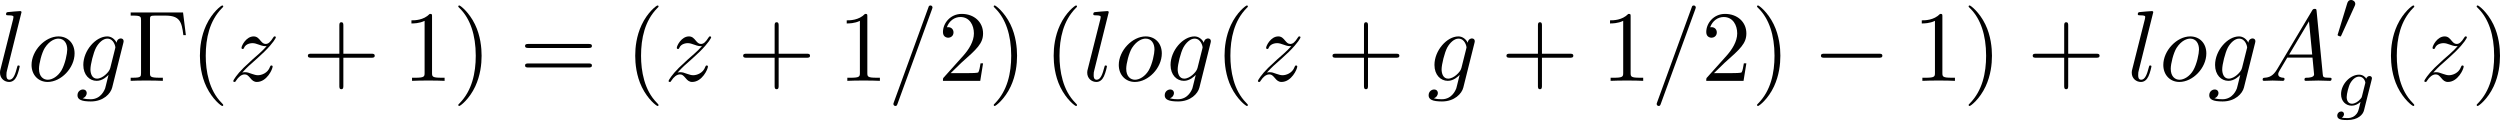
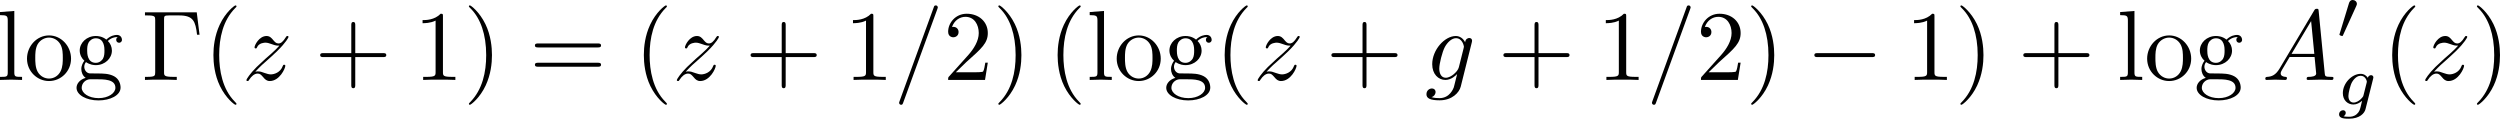
- <svg xmlns="http://www.w3.org/2000/svg" xmlns:xlink="http://www.w3.org/1999/xlink" height="23.795pt" version="1.1" viewBox="100.815 58.032 495.506 23.795" width="495.506pt" id="svg107">
-   <defs id="defs18">
+ <svg xmlns="http://www.w3.org/2000/svg" xmlns:xlink="http://www.w3.org/1999/xlink" height="23.795pt" version="1.1" viewBox="99.512 58.032 501.123 23.795" width="501.123pt" id="svg108">
+   <defs id="defs19">
    <path d="m 6.565,-2.291 c 0.169,0 0.349,0 0.349,-0.199 0,-0.199 -0.179,-0.199 -0.349,-0.199 H 1.176 c -0.169,0 -0.349,0 -0.349,0.199 0,0.199 0.179,0.199 0.349,0.199 z" id="g0-0" />
    <path d="m 3.71,-2.573 c 0.028,-0.105 0.028,-0.139 0.028,-0.146 0,-0.153 -0.126,-0.223 -0.237,-0.223 -0.16,0 -0.293,0.133 -0.321,0.265 -0.119,-0.188 -0.356,-0.398 -0.718,-0.398 -0.872,0 -1.785,0.934 -1.785,1.932 C 0.676,-0.425 1.165,0 1.736,0 2.057,0 2.364,-0.16 2.608,-0.377 L 2.455,0.251 C 2.378,0.544 2.329,0.732 2.064,0.969 1.757,1.227 1.458,1.227 1.283,1.227 0.962,1.227 0.872,1.206 0.746,1.179 0.921,1.095 0.969,0.928 0.969,0.83 c 0,-0.167 -0.133,-0.258 -0.272,-0.258 -0.195,0 -0.398,0.16 -0.398,0.425 0,0.418 0.6,0.425 0.99,0.425 1.095,0 1.562,-0.558 1.66,-0.955 z M 2.748,-0.928 c -0.028,0.105 -0.028,0.119 -0.146,0.258 -0.244,0.293 -0.579,0.474 -0.844,0.474 -0.356,0 -0.523,-0.3 -0.523,-0.663 0,-0.307 0.188,-1.088 0.37,-1.395 0.293,-0.488 0.621,-0.628 0.858,-0.628 0.488,0 0.621,0.523 0.621,0.593 0,0.014 0,0.028 -0.021,0.105 z" id="g3-103" />
-     <path d="m 4.374,-7.093 c 0.05,-0.13 0.05,-0.169 0.05,-0.179 0,-0.11 -0.09,-0.199 -0.199,-0.199 -0.07,0 -0.139,0.03 -0.169,0.09 L 0.598,2.112 C 0.548,2.242 0.548,2.281 0.548,2.291 c 0,0.11 0.09,0.199 0.199,0.199 0.13,0 0.159,-0.07 0.219,-0.239 z" id="g2-61" />
-     <path d="M 1.783,-1.146 C 1.385,-0.478 0.996,-0.339 0.558,-0.309 0.438,-0.299 0.349,-0.299 0.349,-0.11 0.349,-0.05 0.399,0 0.478,0 0.747,0 1.056,-0.03 1.335,-0.03 1.664,-0.03 2.012,0 2.331,0 c 0.06,0 0.189,0 0.189,-0.189 0,-0.11 -0.09,-0.12 -0.159,-0.12 C 2.132,-0.329 1.893,-0.408 1.893,-0.658 c 0,-0.12 0.06,-0.229 0.139,-0.369 l 0.757,-1.275 h 2.501 c 0.02,0.209 0.159,1.564 0.159,1.664 0,0.299 -0.518,0.329 -0.717,0.329 -0.139,0 -0.239,0 -0.239,0.199 C 4.493,0 4.613,0 4.633,0 5.041,0 5.469,-0.03 5.878,-0.03 6.127,-0.03 6.755,0 7.004,0 c 0.06,0 0.179,0 0.179,-0.199 0,-0.11 -0.1,-0.11 -0.229,-0.11 -0.618,0 -0.618,-0.07 -0.648,-0.359 L 5.699,-6.894 C 5.679,-7.093 5.679,-7.133 5.509,-7.133 c -0.159,0 -0.199,0.07 -0.259,0.169 z m 1.196,-1.465 1.963,-3.288 0.319,3.288 z" id="g2-65" />
-     <path d="m 4.692,-3.756 c 0.01,-0.06 0.03,-0.11 0.03,-0.179 0,-0.169 -0.12,-0.269 -0.289,-0.269 -0.1,0 -0.369,0.07 -0.408,0.428 -0.179,-0.369 -0.528,-0.628 -0.927,-0.628 -1.136,0 -2.371,1.395 -2.371,2.829 C 0.727,-0.588 1.335,0 2.052,0 2.64,0 3.108,-0.468 3.208,-0.578 L 3.218,-0.568 C 3.009,0.319 2.889,0.727 2.889,0.747 2.849,0.837 2.511,1.823 1.455,1.823 1.265,1.823 0.936,1.813 0.658,1.724 0.956,1.634 1.066,1.375 1.066,1.205 c 0,-0.159 -0.11,-0.349 -0.379,-0.349 -0.219,0 -0.538,0.179 -0.538,0.578 0,0.408 0.369,0.608 1.325,0.608 1.245,0 1.963,-0.777 2.112,-1.375 z m -1.295,2.481 c -0.06,0.259 -0.289,0.508 -0.508,0.697 -0.209,0.179 -0.518,0.359 -0.807,0.359 -0.498,0 -0.648,-0.518 -0.648,-0.917 0,-0.478 0.289,-1.654 0.558,-2.162 0.269,-0.488 0.697,-0.887 1.116,-0.887 0.658,0 0.797,0.807 0.797,0.857 0,0.05 -0.02,0.11 -0.03,0.149 z" id="g2-103" />
-     <path d="m 2.57,-6.804 c 0,-0.01 0,-0.11 -0.13,-0.11 -0.229,0 -0.956,0.08 -1.215,0.1 -0.08,0.01 -0.189,0.02 -0.189,0.209 0,0.11 0.1,0.11 0.249,0.11 0.478,0 0.488,0.09 0.488,0.169 L 1.743,-6.127 0.488,-1.146 c -0.03,0.11 -0.05,0.179 -0.05,0.339 0,0.568 0.438,0.917 0.907,0.917 0.329,0 0.578,-0.199 0.747,-0.558 0.179,-0.379 0.299,-0.956 0.299,-0.976 0,-0.1 -0.09,-0.1 -0.12,-0.1 -0.1,0 -0.11,0.04 -0.139,0.179 -0.169,0.648 -0.359,1.235 -0.757,1.235 -0.299,0 -0.299,-0.319 -0.299,-0.458 0,-0.239 0.01,-0.289 0.06,-0.478 z" id="g2-108" />
-     <path d="m 4.672,-2.72 c 0,-1.036 -0.697,-1.684 -1.594,-1.684 -1.335,0 -2.67,1.415 -2.67,2.829 0,0.986 0.668,1.684 1.594,1.684 1.325,0 2.67,-1.375 2.67,-2.829 z m -2.66,2.61 c -0.428,0 -0.867,-0.309 -0.867,-1.086 0,-0.488 0.259,-1.564 0.578,-2.072 0.498,-0.767 1.066,-0.917 1.345,-0.917 0.578,0 0.877,0.478 0.877,1.076 0,0.389 -0.199,1.435 -0.578,2.082 -0.349,0.578 -0.897,0.917 -1.355,0.917 z" id="g2-111" />
-     <path d="M 1.325,-0.827 C 1.863,-1.405 2.152,-1.654 2.511,-1.963 c 0,-0.01 0.618,-0.538 0.976,-0.897 0.946,-0.927 1.166,-1.405 1.166,-1.445 0,-0.1 -0.09,-0.1 -0.11,-0.1 -0.07,0 -0.1,0.02 -0.149,0.11 -0.299,0.478 -0.508,0.638 -0.747,0.638 -0.239,0 -0.359,-0.149 -0.508,-0.319 -0.189,-0.229 -0.359,-0.428 -0.687,-0.428 -0.747,0 -1.205,0.927 -1.205,1.136 0,0.05 0.03,0.11 0.12,0.11 0.09,0 0.11,-0.05 0.13,-0.11 0.189,-0.458 0.767,-0.468 0.847,-0.468 0.209,0 0.399,0.07 0.628,0.149 0.399,0.149 0.508,0.149 0.767,0.149 -0.359,0.428 -1.196,1.146 -1.385,1.305 l -0.897,0.837 c -0.677,0.667 -1.026,1.235 -1.026,1.305 0,0.1 0.1,0.1 0.12,0.1 0.08,0 0.1,-0.02 0.159,-0.13 C 0.936,-0.369 1.235,-0.638 1.554,-0.638 c 0.229,0 0.329,0.09 0.578,0.379 0.169,0.209 0.349,0.369 0.638,0.369 0.986,0 1.564,-1.265 1.564,-1.534 0,-0.05 -0.04,-0.1 -0.12,-0.1 -0.09,0 -0.11,0.06 -0.139,0.13 -0.229,0.648 -0.867,0.837 -1.196,0.837 -0.199,0 -0.379,-0.06 -0.588,-0.13 -0.339,-0.13 -0.488,-0.169 -0.697,-0.169 -0.02,0 -0.179,0 -0.269,0.03 z" id="g2-122" />
    <path d="M 5.519,-6.775 H 0.329 v 0.309 H 0.568 c 0.767,0 0.787,0.11 0.787,0.468 v 5.22 c 0,0.359 -0.02,0.468 -0.787,0.468 H 0.329 V 0 C 0.677,-0.03 1.455,-0.03 1.843,-0.03 c 0.408,0 1.315,0 1.674,0.03 V -0.309 H 3.188 c -0.946,0 -0.946,-0.13 -0.946,-0.478 V -6.067 c 0,-0.329 0.02,-0.399 0.488,-0.399 h 1.026 c 1.425,0 1.634,0.588 1.793,1.933 h 0.249 z" id="g4-0" />
    <path d="m 3.298,2.391 c 0,-0.03 0,-0.05 -0.169,-0.219 -1.245,-1.255 -1.564,-3.138 -1.564,-4.663 0,-1.734 0.379,-3.467 1.604,-4.712 0.13,-0.12 0.13,-0.139 0.13,-0.169 0,-0.07 -0.04,-0.1 -0.1,-0.1 -0.1,0 -0.996,0.677 -1.584,1.943 -0.508,1.096 -0.628,2.202 -0.628,3.039 0,0.777 0.11,1.983 0.658,3.108 0.598,1.225 1.455,1.873 1.554,1.873 0.06,0 0.1,-0.03 0.1,-0.1 z" id="g4-40" />
    <path d="m 2.879,-2.491 c 0,-0.777 -0.11,-1.983 -0.658,-3.108 -0.598,-1.225 -1.455,-1.873 -1.554,-1.873 -0.06,0 -0.1,0.04 -0.1,0.1 0,0.03 0,0.05 0.189,0.229 0.976,0.986 1.544,2.57 1.544,4.653 0,1.704 -0.369,3.457 -1.604,4.712 C 0.568,2.341 0.568,2.361 0.568,2.391 c 0,0.06 0.04,0.1 0.1,0.1 0.1,0 0.996,-0.677 1.584,-1.943 C 2.76,-0.548 2.879,-1.654 2.879,-2.491 Z" id="g4-41" />
    <path d="M 4.075,-2.291 H 6.854 c 0.139,0 0.329,0 0.329,-0.199 0,-0.199 -0.189,-0.199 -0.329,-0.199 H 4.075 v -2.79 c 0,-0.139 0,-0.329 -0.199,-0.329 -0.199,0 -0.199,0.189 -0.199,0.329 v 2.79 H 0.887 c -0.139,0 -0.329,0 -0.329,0.199 0,0.199 0.189,0.199 0.329,0.199 H 3.676 v 2.79 c 0,0.139 0,0.329 0.199,0.329 0.199,0 0.199,-0.189 0.199,-0.329 z" id="g4-43" />
    <path d="m 2.929,-6.376 c 0,-0.239 0,-0.259 -0.229,-0.259 -0.618,0.638 -1.494,0.638 -1.813,0.638 v 0.309 c 0.199,0 0.787,0 1.305,-0.259 v 5.161 c 0,0.359 -0.03,0.478 -0.927,0.478 H 0.946 V 0 C 1.295,-0.03 2.162,-0.03 2.56,-0.03 c 0.399,0 1.265,0 1.614,0.03 V -0.309 H 3.856 c -0.897,0 -0.927,-0.11 -0.927,-0.478 z" id="g4-49" />
    <path d="M 1.265,-0.767 2.321,-1.793 c 1.554,-1.375 2.152,-1.913 2.152,-2.909 0,-1.136 -0.897,-1.933 -2.112,-1.933 -1.126,0 -1.863,0.917 -1.863,1.803 0,0.558 0.498,0.558 0.528,0.558 0.169,0 0.518,-0.12 0.518,-0.528 0,-0.259 -0.179,-0.518 -0.528,-0.518 -0.08,0 -0.1,0 -0.13,0.01 0.229,-0.648 0.767,-1.016 1.345,-1.016 0.907,0 1.335,0.807 1.335,1.624 0,0.797 -0.498,1.584 -1.046,2.202 L 0.608,-0.369 C 0.498,-0.259 0.498,-0.239 0.498,0 H 4.194 L 4.473,-1.734 H 4.224 c -0.05,0.299 -0.12,0.737 -0.219,0.887 -0.07,0.08 -0.727,0.08 -0.946,0.08 z" id="g4-50" />
    <path d="m 6.844,-3.258 c 0.149,0 0.339,0 0.339,-0.199 0,-0.199 -0.189,-0.199 -0.329,-0.199 H 0.887 c -0.139,0 -0.329,0 -0.329,0.199 0,0.199 0.189,0.199 0.339,0.199 z m 0.01,1.933 c 0.139,0 0.329,0 0.329,-0.199 0,-0.199 -0.189,-0.199 -0.339,-0.199 H 0.897 c -0.149,0 -0.339,0 -0.339,0.199 0,0.199 0.189,0.199 0.329,0.199 z" id="g4-61" />
+     <path d="m 2.212,-1.714 c -0.867,0 -0.867,-0.996 -0.867,-1.225 0,-0.269 0.01,-0.588 0.159,-0.837 0.08,-0.12 0.309,-0.399 0.707,-0.399 0.867,0 0.867,0.996 0.867,1.225 0,0.269 -0.01,0.588 -0.159,0.837 -0.08,0.12 -0.309,0.399 -0.707,0.399 z m -1.156,0.389 c 0,-0.04 0,-0.269 0.169,-0.468 0.389,0.279 0.797,0.309 0.986,0.309 0.927,0 1.614,-0.687 1.614,-1.455 0,-0.369 -0.159,-0.737 -0.408,-0.966 0.359,-0.339 0.717,-0.389 0.897,-0.389 0.02,0 0.07,0 0.1,0.01 -0.11,0.04 -0.159,0.149 -0.159,0.269 0,0.169 0.13,0.289 0.289,0.289 0.1,0 0.289,-0.07 0.289,-0.299 0,-0.169 -0.12,-0.488 -0.508,-0.488 -0.199,0 -0.638,0.06 -1.056,0.468 -0.418,-0.329 -0.837,-0.359 -1.056,-0.359 -0.927,0 -1.614,0.687 -1.614,1.455 0,0.438 0.219,0.817 0.468,1.026 -0.13,0.149 -0.309,0.478 -0.309,0.827 0,0.309 0.13,0.687 0.438,0.887 -0.598,0.169 -0.917,0.598 -0.917,0.996 0,0.717 0.986,1.265 2.202,1.265 1.176,0 2.212,-0.508 2.212,-1.285 0,-0.349 -0.139,-0.857 -0.648,-1.136 -0.528,-0.279 -1.106,-0.279 -1.714,-0.279 -0.249,0 -0.677,0 -0.747,-0.01 C 1.265,-0.697 1.056,-1.006 1.056,-1.325 Z m 1.435,3.148 c -1.006,0 -1.694,-0.508 -1.694,-1.036 0,-0.458 0.379,-0.827 0.817,-0.857 h 0.588 c 0.857,0 1.973,0 1.973,0.857 0,0.538 -0.707,1.036 -1.684,1.036 z" id="g4-103" />
+     <path d="m 1.763,-6.914 -1.435,0.11 v 0.309 c 0.697,0 0.777,0.07 0.777,0.558 v 5.181 c 0,0.448 -0.11,0.448 -0.777,0.448 V 0 c 0.329,-0.01 0.857,-0.03 1.106,-0.03 0.249,0 0.737,0.02 1.106,0.03 v -0.309 c -0.667,0 -0.777,0 -0.777,-0.448 z" id="g4-108" />
+     <path d="m 4.692,-2.132 c 0,-1.275 -0.996,-2.331 -2.202,-2.331 -1.245,0 -2.212,1.086 -2.212,2.331 0,1.285 1.036,2.242 2.202,2.242 1.205,0 2.212,-0.976 2.212,-2.242 z m -2.202,1.993 c -0.428,0 -0.867,-0.209 -1.136,-0.667 C 1.106,-1.245 1.106,-1.853 1.106,-2.212 c 0,-0.389 0,-0.927 0.239,-1.365 0.269,-0.458 0.737,-0.667 1.136,-0.667 0.438,0 0.867,0.219 1.126,0.648 0.259,0.428 0.259,1.006 0.259,1.385 0,0.359 0,0.897 -0.219,1.335 -0.219,0.448 -0.658,0.737 -1.156,0.737 z" id="g4-111" />
+     <path d="m 4.374,-7.093 c 0.05,-0.13 0.05,-0.169 0.05,-0.179 0,-0.11 -0.09,-0.199 -0.199,-0.199 -0.07,0 -0.139,0.03 -0.169,0.09 L 0.598,2.112 C 0.548,2.242 0.548,2.281 0.548,2.291 c 0,0.11 0.09,0.199 0.199,0.199 0.13,0 0.159,-0.07 0.219,-0.239 z" id="g2-61" />
+     <path d="M 1.783,-1.146 C 1.385,-0.478 0.996,-0.339 0.558,-0.309 0.438,-0.299 0.349,-0.299 0.349,-0.11 0.349,-0.05 0.399,0 0.478,0 0.747,0 1.056,-0.03 1.335,-0.03 1.664,-0.03 2.012,0 2.331,0 c 0.06,0 0.189,0 0.189,-0.189 0,-0.11 -0.09,-0.12 -0.159,-0.12 C 2.132,-0.329 1.893,-0.408 1.893,-0.658 c 0,-0.12 0.06,-0.229 0.139,-0.369 l 0.757,-1.275 h 2.501 c 0.02,0.209 0.159,1.564 0.159,1.664 0,0.299 -0.518,0.329 -0.717,0.329 -0.139,0 -0.239,0 -0.239,0.199 C 4.493,0 4.613,0 4.633,0 5.041,0 5.469,-0.03 5.878,-0.03 6.127,-0.03 6.755,0 7.004,0 c 0.06,0 0.179,0 0.179,-0.199 0,-0.11 -0.1,-0.11 -0.229,-0.11 -0.618,0 -0.618,-0.07 -0.648,-0.359 L 5.699,-6.894 C 5.679,-7.093 5.679,-7.133 5.509,-7.133 c -0.159,0 -0.199,0.07 -0.259,0.169 z m 1.196,-1.465 1.963,-3.288 0.319,3.288 z" id="g2-65" />
+     <path d="m 4.692,-3.756 c 0.01,-0.06 0.03,-0.11 0.03,-0.179 0,-0.169 -0.12,-0.269 -0.289,-0.269 -0.1,0 -0.369,0.07 -0.408,0.428 -0.179,-0.369 -0.528,-0.628 -0.927,-0.628 -1.136,0 -2.371,1.395 -2.371,2.829 C 0.727,-0.588 1.335,0 2.052,0 2.64,0 3.108,-0.468 3.208,-0.578 L 3.218,-0.568 C 3.009,0.319 2.889,0.727 2.889,0.747 2.849,0.837 2.511,1.823 1.455,1.823 1.265,1.823 0.936,1.813 0.658,1.724 0.956,1.634 1.066,1.375 1.066,1.205 c 0,-0.159 -0.11,-0.349 -0.379,-0.349 -0.219,0 -0.538,0.179 -0.538,0.578 0,0.408 0.369,0.608 1.325,0.608 1.245,0 1.963,-0.777 2.112,-1.375 z m -1.295,2.481 c -0.06,0.259 -0.289,0.508 -0.508,0.697 -0.209,0.179 -0.518,0.359 -0.807,0.359 -0.498,0 -0.648,-0.518 -0.648,-0.917 0,-0.478 0.289,-1.654 0.558,-2.162 0.269,-0.488 0.697,-0.887 1.116,-0.887 0.658,0 0.797,0.807 0.797,0.857 0,0.05 -0.02,0.11 -0.03,0.149 z" id="g2-103" />
+     <path d="M 1.325,-0.827 C 1.863,-1.405 2.152,-1.654 2.511,-1.963 c 0,-0.01 0.618,-0.538 0.976,-0.897 0.946,-0.927 1.166,-1.405 1.166,-1.445 0,-0.1 -0.09,-0.1 -0.11,-0.1 -0.07,0 -0.1,0.02 -0.149,0.11 -0.299,0.478 -0.508,0.638 -0.747,0.638 -0.239,0 -0.359,-0.149 -0.508,-0.319 -0.189,-0.229 -0.359,-0.428 -0.687,-0.428 -0.747,0 -1.205,0.927 -1.205,1.136 0,0.05 0.03,0.11 0.12,0.11 0.09,0 0.11,-0.05 0.13,-0.11 0.189,-0.458 0.767,-0.468 0.847,-0.468 0.209,0 0.399,0.07 0.628,0.149 0.399,0.149 0.508,0.149 0.767,0.149 -0.359,0.428 -1.196,1.146 -1.385,1.305 l -0.897,0.837 c -0.677,0.667 -1.026,1.235 -1.026,1.305 0,0.1 0.1,0.1 0.12,0.1 0.08,0 0.1,-0.02 0.159,-0.13 C 0.936,-0.369 1.235,-0.638 1.554,-0.638 c 0.229,0 0.329,0.09 0.578,0.379 0.169,0.209 0.349,0.369 0.638,0.369 0.986,0 1.564,-1.265 1.564,-1.534 0,-0.05 -0.04,-0.1 -0.12,-0.1 -0.09,0 -0.11,0.06 -0.139,0.13 -0.229,0.648 -0.867,0.837 -1.196,0.837 -0.199,0 -0.379,-0.06 -0.588,-0.13 -0.339,-0.13 -0.488,-0.169 -0.697,-0.169 -0.02,0 -0.179,0 -0.269,0.03 z" id="g2-122" />
    <path d="m 2.022,-3.292 c 0.056,-0.119 0.063,-0.174 0.063,-0.223 0,-0.216 -0.195,-0.384 -0.411,-0.384 -0.265,0 -0.349,0.216 -0.384,0.328 l -0.921,3.02 c -0.007,0.014 -0.035,0.105 -0.035,0.112 0,0.084 0.216,0.153 0.272,0.153 0.049,0 0.056,-0.014 0.105,-0.119 z" id="g1-48" />
  </defs>
-   <g id="page1" transform="matrix(2,0,0,2,-101.6917,-57.95554)">
-     <use x="100.815" xlink:href="#g2-108" y="66.006" id="use20" width="100%" height="100%" />
-     <use x="103.972" xlink:href="#g2-111" y="66.006" id="use22" width="100%" height="100%" />
-     <use x="108.783" xlink:href="#g2-103" y="66.006" id="use24" width="100%" height="100%" />
-     <use x="113.875" xlink:href="#g4-0" y="66.006" id="use26" width="100%" height="100%" />
-     <use x="120.078" xlink:href="#g4-40" y="66.006" id="use28" width="100%" height="100%" />
-     <use x="123.938" xlink:href="#g2-122" y="66.006" id="use30" width="100%" height="100%" />
-     <use x="131.206" xlink:href="#g4-43" y="66.006" id="use32" width="100%" height="100%" />
-     <use x="141.14" xlink:href="#g4-49" y="66.006" id="use34" width="100%" height="100%" />
-     <use x="146.102" xlink:href="#g4-41" y="66.006" id="use36" width="100%" height="100%" />
-     <use x="152.73" xlink:href="#g4-61" y="66.006" id="use38" width="100%" height="100%" />
-     <use x="163.217" xlink:href="#g4-40" y="66.006" id="use40" width="100%" height="100%" />
-     <use x="167.077" xlink:href="#g2-122" y="66.006" id="use42" width="100%" height="100%" />
-     <use x="174.344" xlink:href="#g4-43" y="66.006" id="use44" width="100%" height="100%" />
-     <use x="184.278" xlink:href="#g4-49" y="66.006" id="use46" width="100%" height="100%" />
-     <use x="189.241" xlink:href="#g2-61" y="66.006" id="use48" width="100%" height="100%" />
-     <use x="194.203" xlink:href="#g4-50" y="66.006" id="use50" width="100%" height="100%" />
-     <use x="199.166" xlink:href="#g4-41" y="66.006" id="use52" width="100%" height="100%" />
-     <use x="204.687" xlink:href="#g4-40" y="66.006" id="use54" width="100%" height="100%" />
-     <use x="208.561" xlink:href="#g2-108" y="66.006" id="use56" width="100%" height="100%" />
-     <use x="211.718" xlink:href="#g2-111" y="66.006" id="use58" width="100%" height="100%" />
-     <use x="216.53" xlink:href="#g2-103" y="66.006" id="use60" width="100%" height="100%" />
-     <use x="221.621" xlink:href="#g4-40" y="66.006" id="use62" width="100%" height="100%" />
-     <use x="225.481" xlink:href="#g2-122" y="66.006" id="use64" width="100%" height="100%" />
-     <use x="232.749" xlink:href="#g4-43" y="66.006" id="use66" width="100%" height="100%" />
-     <use x="242.683" xlink:href="#g2-103" y="66.006" id="use68" width="100%" height="100%" />
-     <use x="249.988" xlink:href="#g4-43" y="66.006" id="use70" width="100%" height="100%" />
-     <use x="259.922" xlink:href="#g4-49" y="66.006" id="use72" width="100%" height="100%" />
-     <use x="264.884" xlink:href="#g2-61" y="66.006" id="use74" width="100%" height="100%" />
-     <use x="269.847" xlink:href="#g4-50" y="66.006" id="use76" width="100%" height="100%" />
-     <use x="274.81" xlink:href="#g4-41" y="66.006" id="use78" width="100%" height="100%" />
-     <use x="280.884" xlink:href="#g0-0" y="66.006" id="use80" width="100%" height="100%" />
-     <use x="290.817" xlink:href="#g4-49" y="66.006" id="use82" width="100%" height="100%" />
-     <use x="295.78" xlink:href="#g4-41" y="66.006" id="use84" width="100%" height="100%" />
-     <use x="302.14" xlink:href="#g4-43" y="66.006" id="use86" width="100%" height="100%" />
-     <use x="312.074" xlink:href="#g2-108" y="66.006" id="use88" width="100%" height="100%" />
-     <use x="315.232" xlink:href="#g2-111" y="66.006" id="use90" width="100%" height="100%" />
-     <use x="320.043" xlink:href="#g2-103" y="66.006" id="use92" width="100%" height="100%" />
-     <use x="325.134" xlink:href="#g2-65" y="66.006" id="use94" width="100%" height="100%" />
-     <use x="332.578" xlink:href="#g1-48" y="61.892" id="use96" width="100%" height="100%" />
-     <use x="332.578" xlink:href="#g3-103" y="68.469" id="use98" width="100%" height="100%" />
-     <use x="337.213" xlink:href="#g4-40" y="66.006" id="use100" width="100%" height="100%" />
-     <use x="341.073" xlink:href="#g2-122" y="66.006" id="use102" width="100%" height="100%" />
-     <use x="346.127" xlink:href="#g4-41" y="66.006" id="use104" width="100%" height="100%" />
+   <g id="page1" transform="matrix(2,0,0,2,-100.1696,-57.95554)">
+     <use x="99.512" xlink:href="#g4-108" y="66.006" id="use21" width="100%" height="100%" />
+     <use x="102.269" xlink:href="#g4-111" y="66.006" id="use23" width="100%" height="100%" />
+     <use x="107.232" xlink:href="#g4-103" y="66.006" id="use25" width="100%" height="100%" />
+     <use x="114.041" xlink:href="#g4-0" y="66.006" id="use27" width="100%" height="100%" />
+     <use x="120.244" xlink:href="#g4-40" y="66.006" id="use29" width="100%" height="100%" />
+     <use x="124.104" xlink:href="#g2-122" y="66.006" id="use31" width="100%" height="100%" />
+     <use x="131.372" xlink:href="#g4-43" y="66.006" id="use33" width="100%" height="100%" />
+     <use x="141.306" xlink:href="#g4-49" y="66.006" id="use35" width="100%" height="100%" />
+     <use x="146.269" xlink:href="#g4-41" y="66.006" id="use37" width="100%" height="100%" />
+     <use x="152.896" xlink:href="#g4-61" y="66.006" id="use39" width="100%" height="100%" />
+     <use x="163.383" xlink:href="#g4-40" y="66.006" id="use41" width="100%" height="100%" />
+     <use x="167.243" xlink:href="#g2-122" y="66.006" id="use43" width="100%" height="100%" />
+     <use x="174.511" xlink:href="#g4-43" y="66.006" id="use45" width="100%" height="100%" />
+     <use x="184.444" xlink:href="#g4-49" y="66.006" id="use47" width="100%" height="100%" />
+     <use x="189.407" xlink:href="#g2-61" y="66.006" id="use49" width="100%" height="100%" />
+     <use x="194.37" xlink:href="#g4-50" y="66.006" id="use51" width="100%" height="100%" />
+     <use x="199.332" xlink:href="#g4-41" y="66.006" id="use53" width="100%" height="100%" />
+     <use x="204.853" xlink:href="#g4-40" y="66.006" id="use55" width="100%" height="100%" />
+     <use x="208.727" xlink:href="#g4-108" y="66.006" id="use57" width="100%" height="100%" />
+     <use x="211.484" xlink:href="#g4-111" y="66.006" id="use59" width="100%" height="100%" />
+     <use x="216.447" xlink:href="#g4-103" y="66.006" id="use61" width="100%" height="100%" />
+     <use x="221.596" xlink:href="#g4-40" y="66.006" id="use63" width="100%" height="100%" />
+     <use x="225.455" xlink:href="#g2-122" y="66.006" id="use65" width="100%" height="100%" />
+     <use x="232.723" xlink:href="#g4-43" y="66.006" id="use67" width="100%" height="100%" />
+     <use x="242.657" xlink:href="#g2-103" y="66.006" id="use69" width="100%" height="100%" />
+     <use x="249.962" xlink:href="#g4-43" y="66.006" id="use71" width="100%" height="100%" />
+     <use x="259.896" xlink:href="#g4-49" y="66.006" id="use73" width="100%" height="100%" />
+     <use x="264.859" xlink:href="#g2-61" y="66.006" id="use75" width="100%" height="100%" />
+     <use x="269.822" xlink:href="#g4-50" y="66.006" id="use77" width="100%" height="100%" />
+     <use x="274.784" xlink:href="#g4-41" y="66.006" id="use79" width="100%" height="100%" />
+     <use x="280.858" xlink:href="#g0-0" y="66.006" id="use81" width="100%" height="100%" />
+     <use x="290.792" xlink:href="#g4-49" y="66.006" id="use83" width="100%" height="100%" />
+     <use x="295.754" xlink:href="#g4-41" y="66.006" id="use85" width="100%" height="100%" />
+     <use x="302.068" xlink:href="#g4-43" y="66.006" id="use87" width="100%" height="100%" />
+     <use x="312.002" xlink:href="#g4-108" y="66.006" id="use89" width="100%" height="100%" />
+     <use x="314.759" xlink:href="#g4-111" y="66.006" id="use91" width="100%" height="100%" />
+     <use x="319.721" xlink:href="#g4-103" y="66.006" id="use93" width="100%" height="100%" />
+     <use x="326.53" xlink:href="#g2-65" y="66.006" id="use95" width="100%" height="100%" />
+     <use x="333.974" xlink:href="#g1-48" y="61.892" id="use97" width="100%" height="100%" />
+     <use x="333.974" xlink:href="#g3-103" y="68.469" id="use99" width="100%" height="100%" />
+     <use x="338.61" xlink:href="#g4-40" y="66.006" id="use101" width="100%" height="100%" />
+     <use x="342.469" xlink:href="#g2-122" y="66.006" id="use103" width="100%" height="100%" />
+     <use x="347.523" xlink:href="#g4-41" y="66.006" id="use105" width="100%" height="100%" />
  </g>
</svg>
